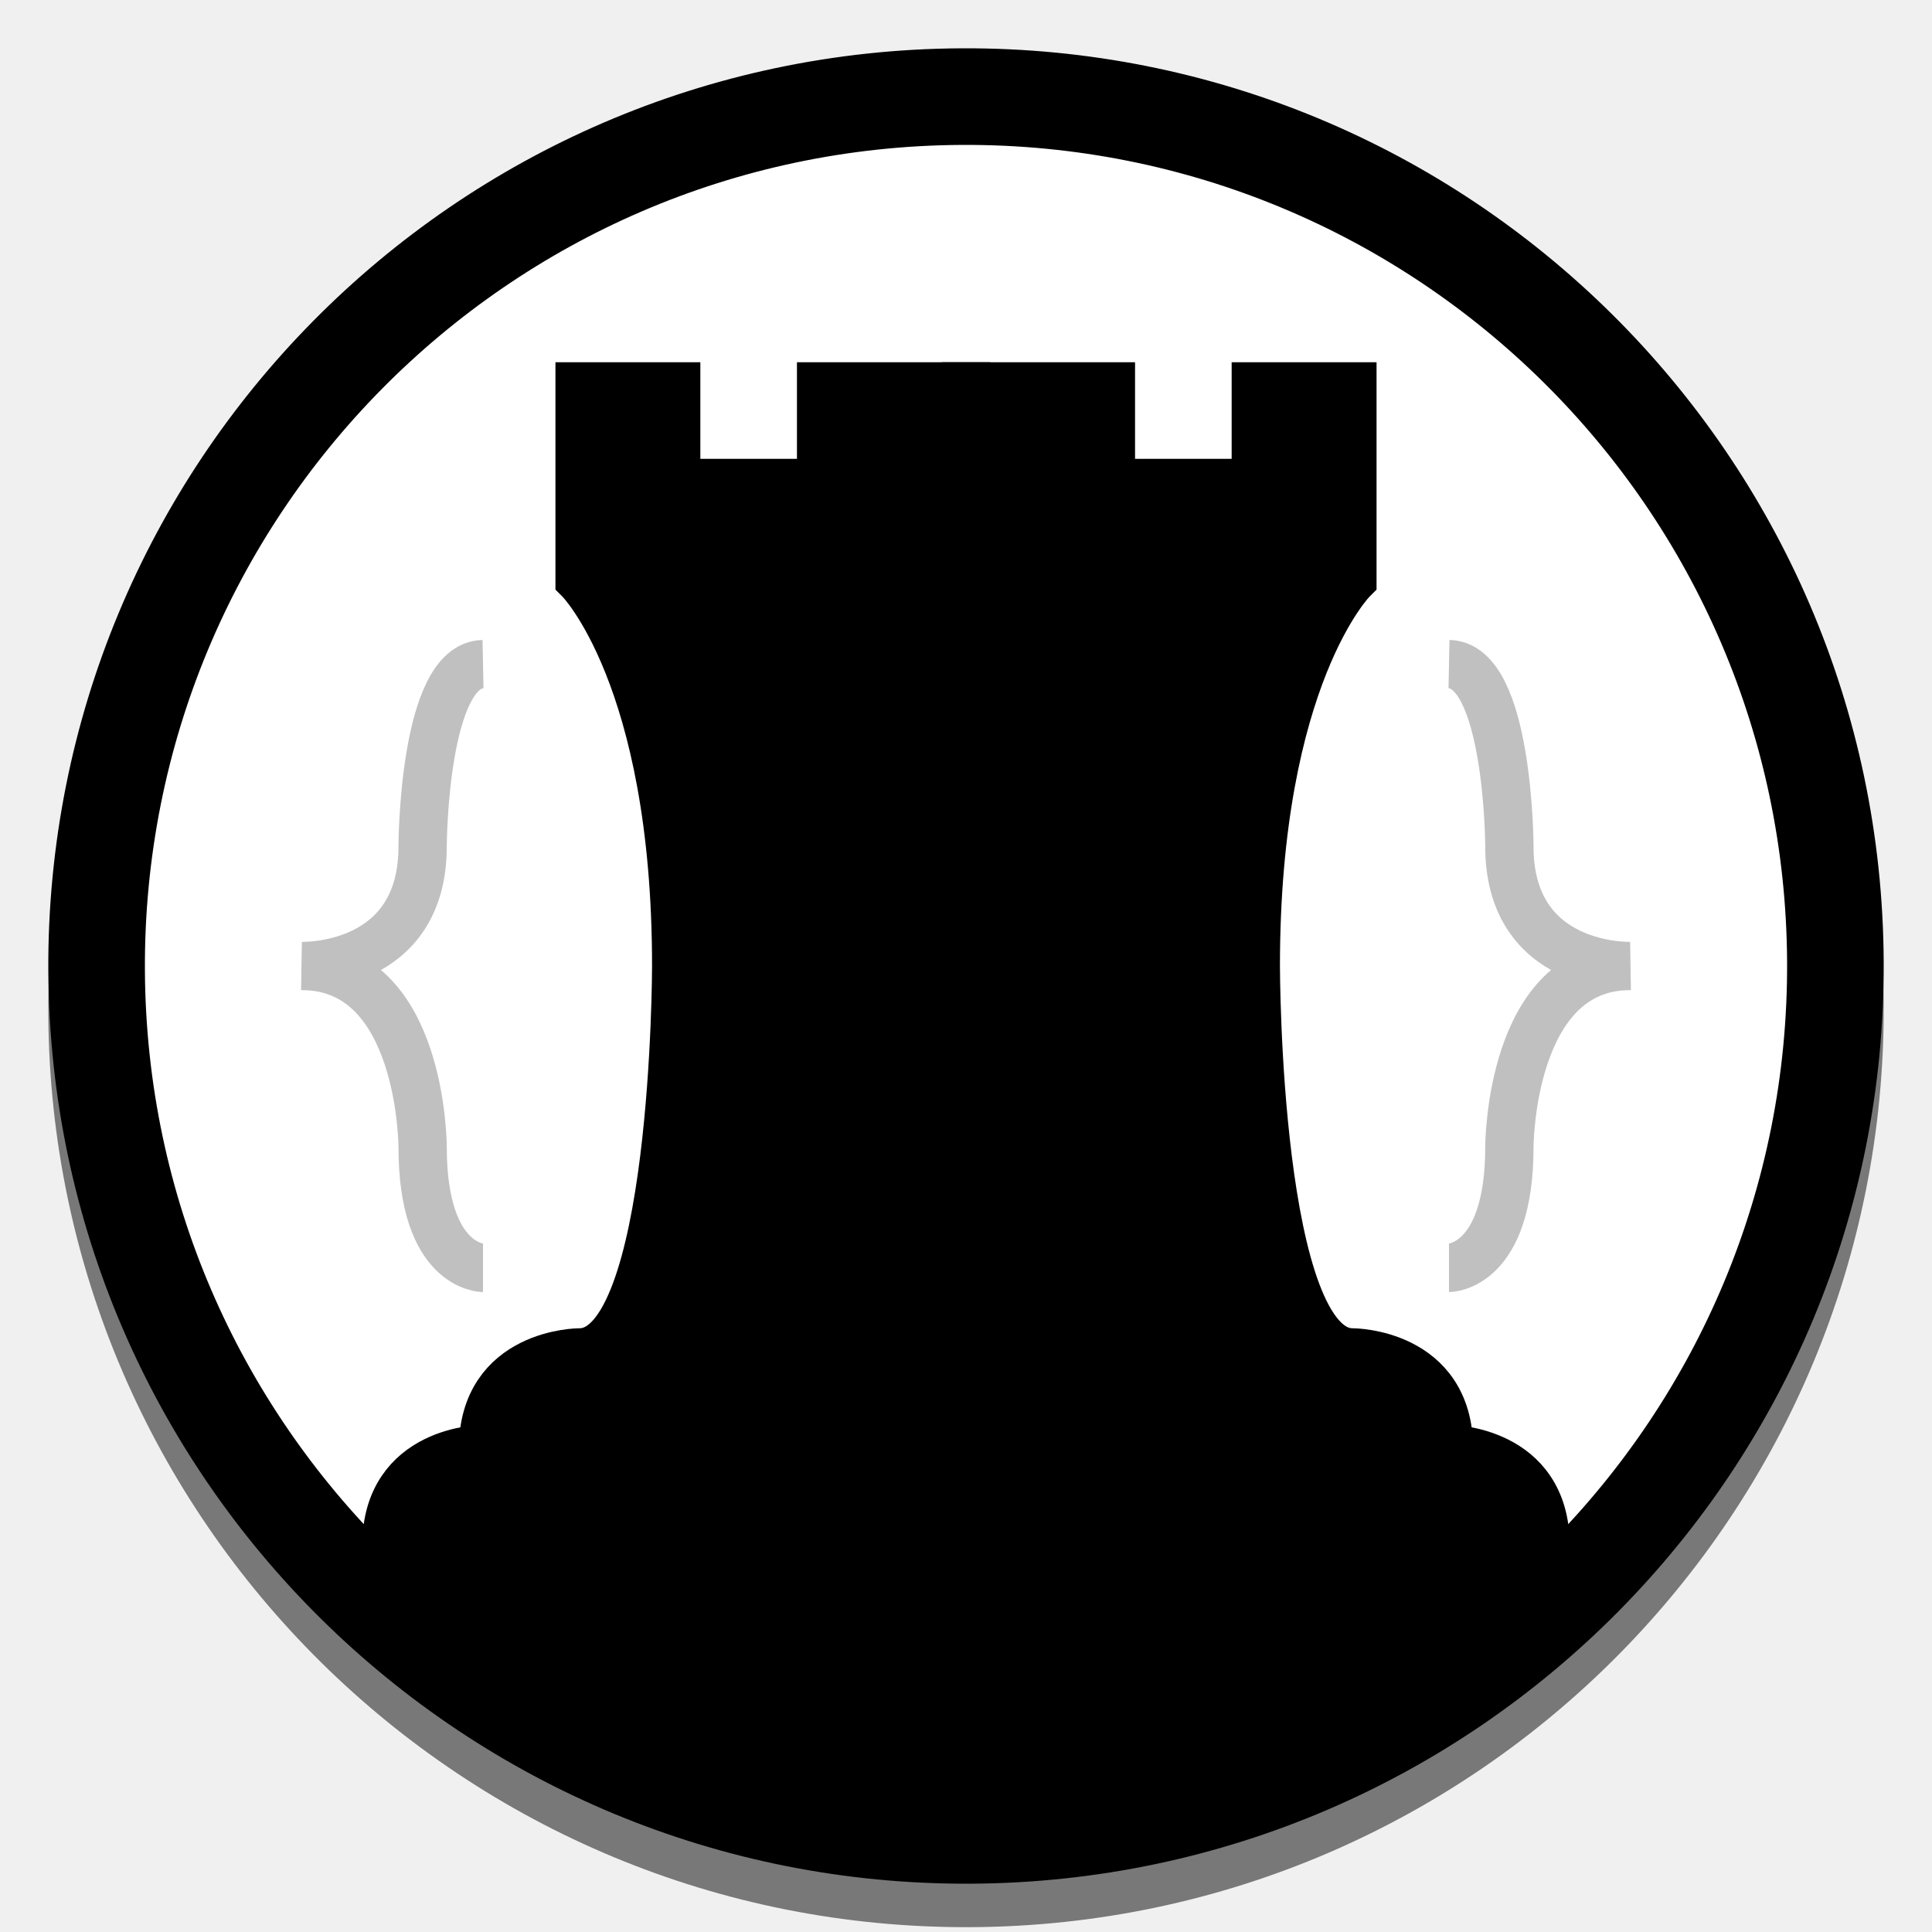
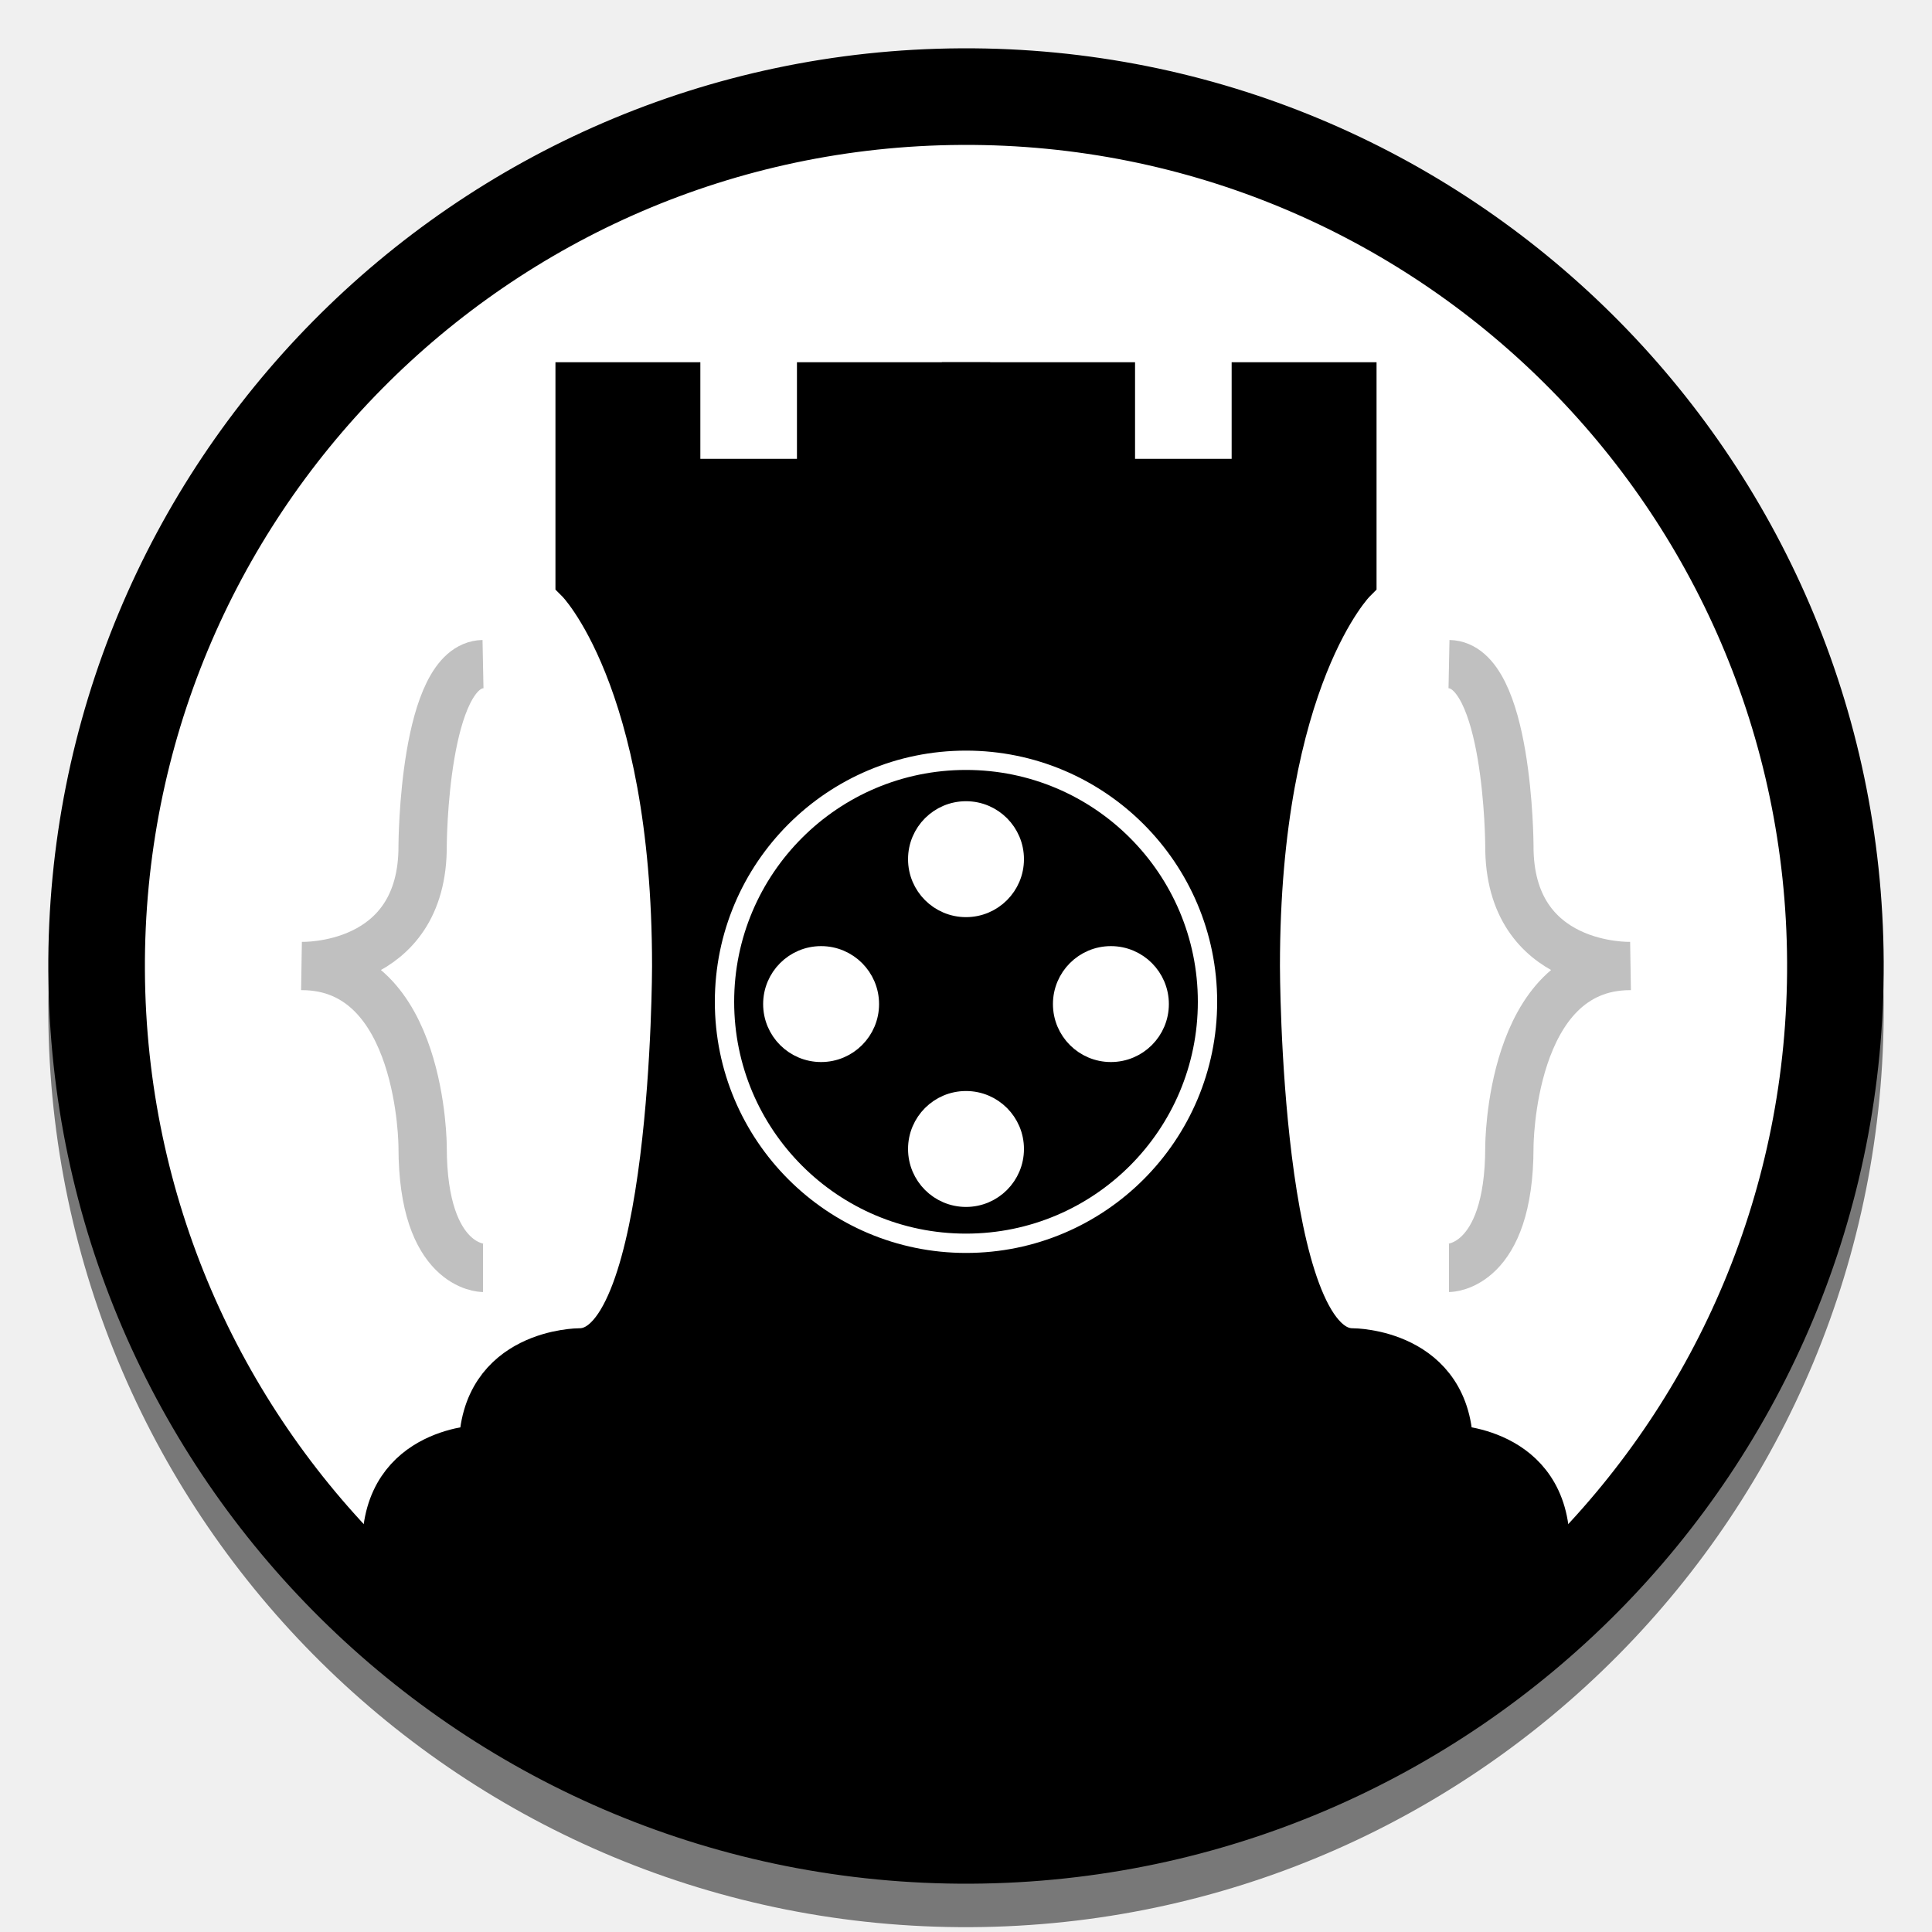
<svg xmlns="http://www.w3.org/2000/svg" width="200mm" height="200mm" viewBox="0 0 200 200" version="1.1" id="svg8">
  <defs id="defs2" />
  <g id="layer1" transform="translate(1.083328,-97)">
    <path style="opacity:1;fill:#000000;fill-opacity:0.502;fill-rule:nonzero;stroke:none;stroke-width:10;stroke-linecap:round;stroke-linejoin:round;stroke-miterlimit:4;stroke-dasharray:none;stroke-dashoffset:0;stroke-opacity:0.502" id="path4493-0" d="M 98.497,106.501 A 95,95 0 0 1 193.916,201.046 95,95 0 0 1 99.405,296.499 95,95 0 0 1 3.918,202.023 95,95 0 0 1 98.36,106.502" />
    <path style="opacity:1;fill:#ffffff;fill-opacity:1;fill-rule:nonzero;stroke:#000000;stroke-width:10;stroke-linecap:round;stroke-linejoin:round;stroke-miterlimit:4;stroke-dasharray:none;stroke-dashoffset:0;stroke-opacity:1" id="path4493" d="M 98.519,107.001 A 90,90 0 0 1 188.916,196.57 90,90 0 0 1 99.379,286.999 90,90 0 0 1 8.918,197.495 90,90 0 0 1 98.389,107.002" />
-     <g id="g5777" transform="translate(-1.083329)">
+     <g id="g5777" transform="translate(-1.083328)">
      <path id="path4512" d="M 40,257 C 40,247 50,247 50,247 c 10e-7,-10 10,-10 10,-10 10,0 10,-40 10,-40 0,-30 -10,-40 -10,-40 v -20 h 10 v 10 H 85 V 137 H 100 V 287 C 50,287 40,257 40,257 Z" style="fill:#000000;fill-opacity:1;fill-rule:evenodd;stroke:#000000;stroke-width:5;stroke-linecap:round;stroke-linejoin:miter;stroke-miterlimit:4;stroke-dasharray:none;stroke-opacity:1" />
      <path id="path4512-2" d="m 160,257 c 0,-10 -10,-10 -10,-10 0,-10 -10,-10 -10,-10 -10,0 -10,-40 -10,-40 0,-30 10,-40 10,-40 v -20 h -10 v 10 h -15 v -10 h -15 v 150 c 50,0 60,-30 60,-30 z" style="fill:#000000;fill-opacity:1;fill-rule:evenodd;stroke:#000000;stroke-width:5;stroke-linecap:round;stroke-linejoin:miter;stroke-miterlimit:4;stroke-dasharray:none;stroke-opacity:1" />
    </g>
+     <circle style="fill:#ffffff;fill-opacity:1;fill-rule:evenodd;stroke:#ffffff;stroke-width:2;stroke-linecap:round;stroke-linejoin:round;stroke-miterlimit:4;stroke-dasharray:none;stroke-dashoffset:0;stroke-opacity:1;paint-order:markers fill stroke" id="path2037-8" cx="83.917" cy="200.942" r="5" />
+     <circle style="fill:#ffffff;fill-opacity:1;fill-rule:evenodd;stroke:#ffffff;stroke-width:2;stroke-linecap:round;stroke-linejoin:round;stroke-miterlimit:4;stroke-dasharray:none;stroke-dashoffset:0;stroke-opacity:1;paint-order:markers fill stroke" id="path2037-1" cx="113.917" cy="200.942" r="5" />
    <g id="g9121" transform="translate(8.0324213e-7,-2.5034649e-4)" style="stroke:#c0c0c0;stroke-opacity:1">
      <path id="path9102" d="m 48.917,165.75 c -6.168,0.123 -6.25,18.75 -6.25,18.75 0.082,12.911 -12.5,12.5 -12.5,12.5 12.5,0 12.5,18.75 12.5,18.75 0,12.5 6.25,12.5 6.25,12.5" style="fill:none;fill-rule:evenodd;stroke:#c0c0c0;stroke-width:5;stroke-linecap:butt;stroke-linejoin:miter;stroke-miterlimit:4;stroke-dasharray:none;stroke-opacity:1" />
      <path id="path9102-1" d="m 148.917,165.75 c 6.168,0.123 6.25,18.75 6.25,18.75 -0.082,12.911 12.5,12.5 12.5,12.5 -12.5,0 -12.5,18.75 -12.5,18.75 0,12.5 -6.25,12.5 -6.25,12.5" style="fill:none;fill-rule:evenodd;stroke:#c0c0c0;stroke-width:5;stroke-linecap:butt;stroke-linejoin:miter;stroke-miterlimit:4;stroke-dasharray:none;stroke-opacity:1" />
    </g>
+     <ellipse style="opacity:1;fill:none;fill-opacity:1;fill-rule:evenodd;stroke:#ffffff;stroke-width:2;stroke-linecap:round;stroke-linejoin:round;stroke-miterlimit:4;stroke-dasharray:none;stroke-dashoffset:0;stroke-opacity:1;paint-order:markers fill stroke" id="path706" cx="98.917" cy="200.704" rx="25" ry="25" />
+     <circle style="opacity:1;fill:#ffffff;fill-opacity:1;fill-rule:evenodd;stroke:#ffffff;stroke-width:2;stroke-linecap:round;stroke-linejoin:round;stroke-miterlimit:4;stroke-dasharray:none;stroke-dashoffset:0;stroke-opacity:1;paint-order:markers fill stroke" id="path2037" cx="98.917" cy="185.942" r="5" />
+     <circle style="fill:#ffffff;fill-opacity:1;fill-rule:evenodd;stroke:#ffffff;stroke-width:2;stroke-linecap:round;stroke-linejoin:round;stroke-miterlimit:4;stroke-dasharray:none;stroke-dashoffset:0;stroke-opacity:1;paint-order:markers fill stroke" id="path2037-6" cx="98.917" cy="215.942" r="5" />
  </g>
</svg>
